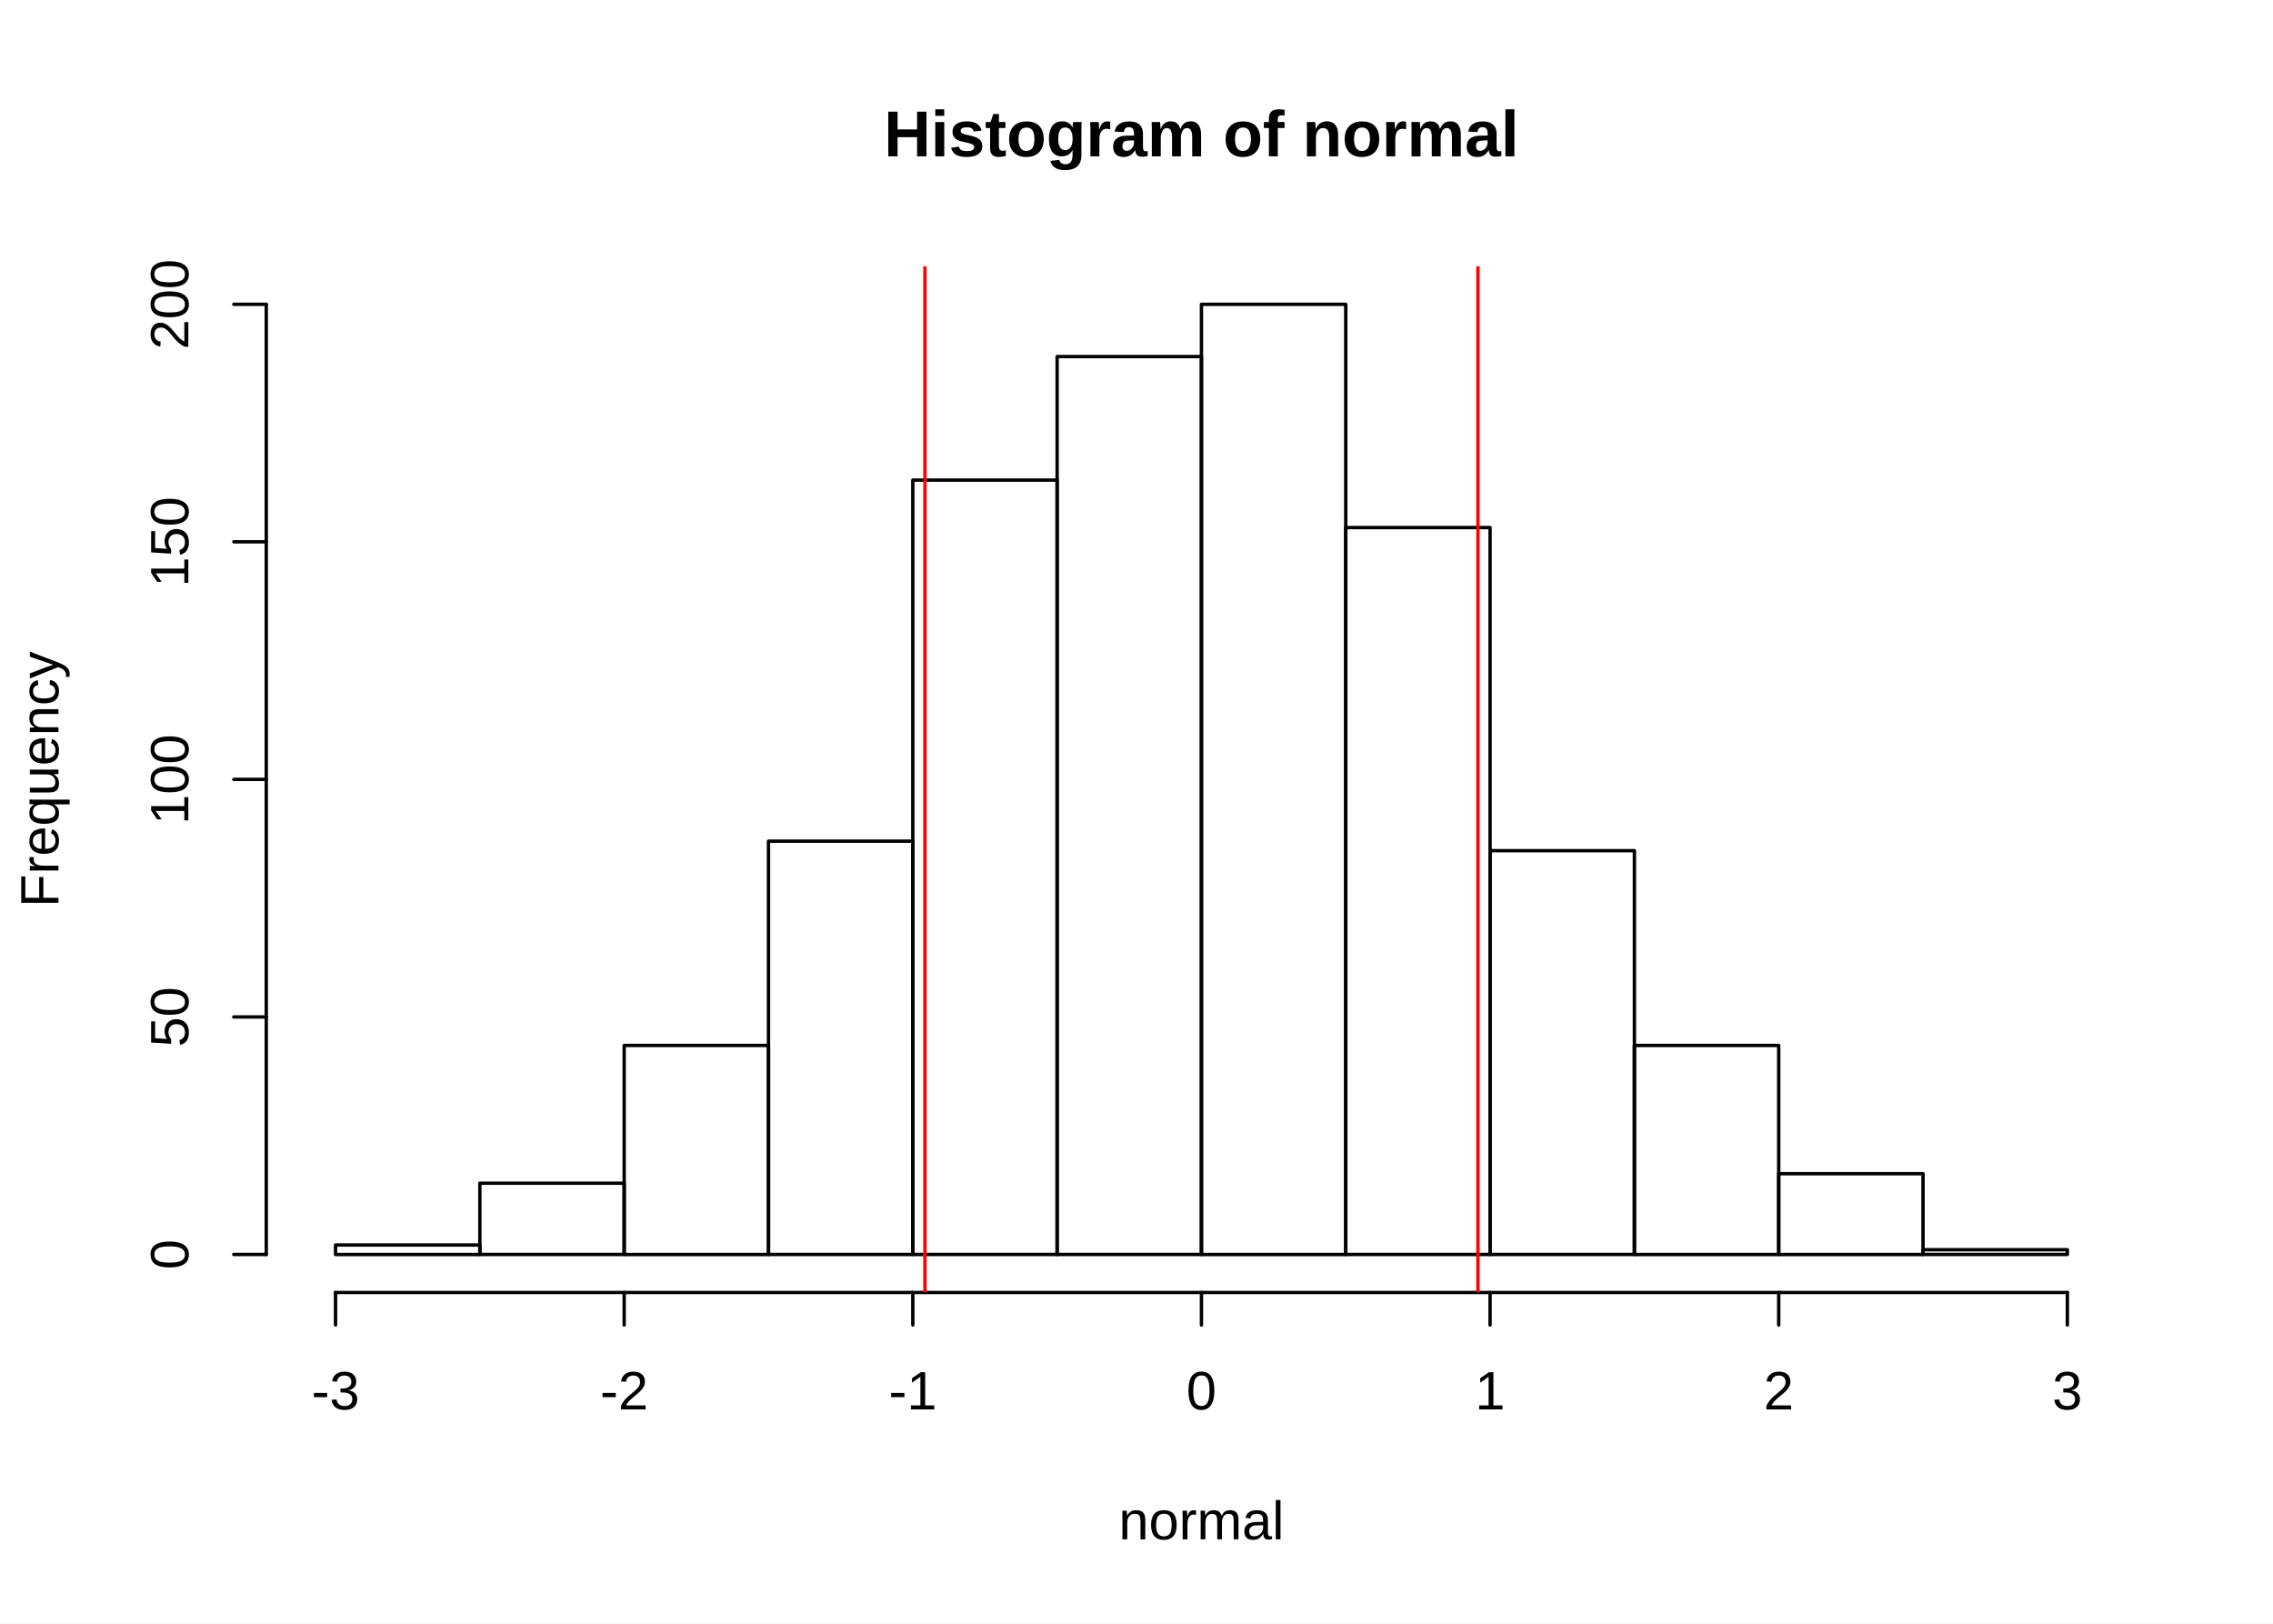
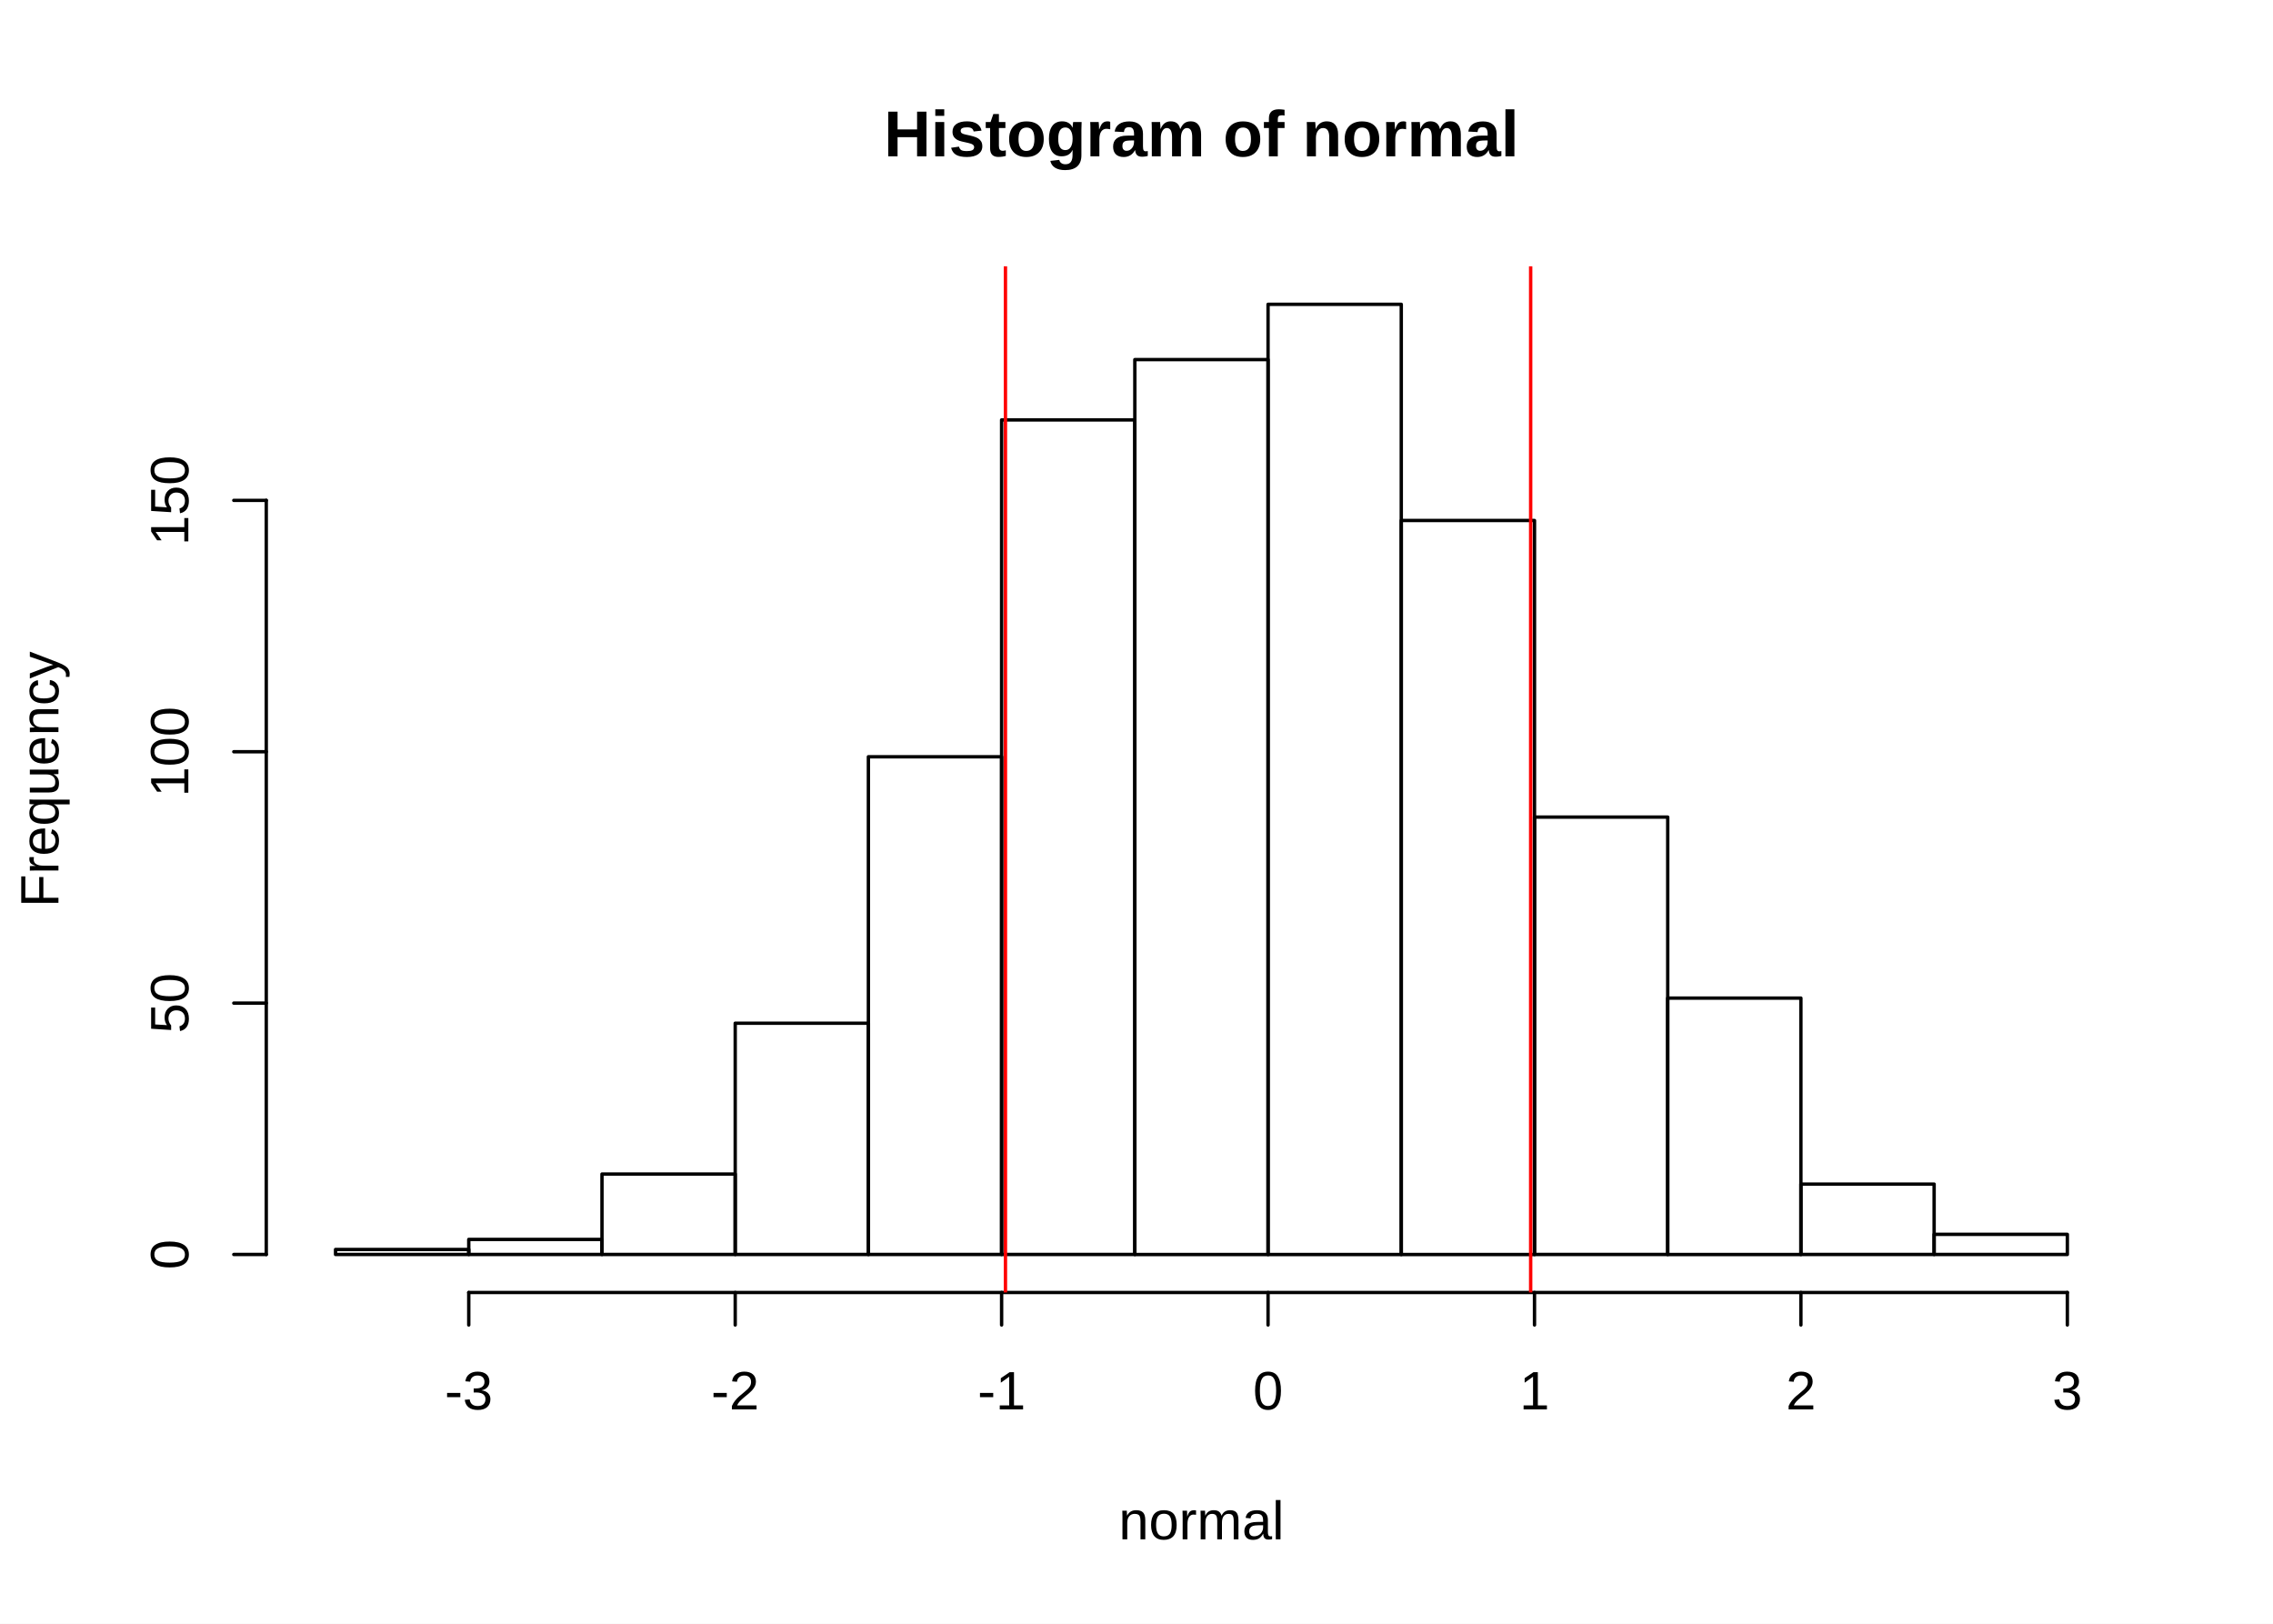
<svg xmlns="http://www.w3.org/2000/svg" viewBox="0 0 504.00 360.00">
  <defs>
    <style type="text/css">
    line, polyline, polygon, path, rect, circle {
      fill: none;
      stroke: #000000;
      stroke-linecap: round;
      stroke-linejoin: round;
      stroke-miterlimit: 10.00;
    }
  </style>
  </defs>
  <rect width="100%" height="100%" style="stroke: none; fill: #FFFFFF;" />
  <text x="195.99" y="34.67" style="font-size: 14.40px; font-weight: bold; font-family: Arial;" textLength="140.81px" lengthAdjust="spacingAndGlyphs">Histogram of normal</text>
  <text x="248.06" y="341.28" style="font-size: 12.00px; font-family: Arial;" textLength="36.68px" lengthAdjust="spacingAndGlyphs">normal</text>
  <text transform="translate(12.96,201.15) rotate(-90)" style="font-size: 12.00px; font-family: Arial;" textLength="56.70px" lengthAdjust="spacingAndGlyphs">Frequency</text>
-   <line x1="74.40" y1="286.56" x2="458.40" y2="286.56" style="stroke-width: 0.75;" />
-   <line x1="74.40" y1="286.56" x2="74.40" y2="293.76" style="stroke-width: 0.75;" />
-   <line x1="138.40" y1="286.56" x2="138.40" y2="293.76" style="stroke-width: 0.75;" />
-   <line x1="202.40" y1="286.56" x2="202.40" y2="293.76" style="stroke-width: 0.75;" />
-   <line x1="266.40" y1="286.56" x2="266.40" y2="293.76" style="stroke-width: 0.75;" />
-   <line x1="330.40" y1="286.56" x2="330.40" y2="293.76" style="stroke-width: 0.75;" />
-   <line x1="394.40" y1="286.56" x2="394.40" y2="293.76" style="stroke-width: 0.75;" />
+   <line x1="103.94" y1="286.56" x2="458.40" y2="286.56" style="stroke-width: 0.75;" />
+   <line x1="103.94" y1="286.56" x2="103.94" y2="293.76" style="stroke-width: 0.75;" />
+   <line x1="163.02" y1="286.56" x2="163.02" y2="293.76" style="stroke-width: 0.75;" />
+   <line x1="222.09" y1="286.56" x2="222.09" y2="293.76" style="stroke-width: 0.75;" />
+   <line x1="281.17" y1="286.56" x2="281.17" y2="293.76" style="stroke-width: 0.75;" />
+   <line x1="340.25" y1="286.56" x2="340.25" y2="293.76" style="stroke-width: 0.75;" />
+   <line x1="399.32" y1="286.56" x2="399.32" y2="293.76" style="stroke-width: 0.75;" />
  <line x1="458.40" y1="286.56" x2="458.40" y2="293.76" style="stroke-width: 0.75;" />
-   <text x="69.07" y="312.48" style="font-size: 12.00px; font-family: Arial;" textLength="10.67px" lengthAdjust="spacingAndGlyphs">-3</text>
-   <text x="133.07" y="312.48" style="font-size: 12.00px; font-family: Arial;" textLength="10.67px" lengthAdjust="spacingAndGlyphs">-2</text>
-   <text x="197.07" y="312.48" style="font-size: 12.00px; font-family: Arial;" textLength="10.67px" lengthAdjust="spacingAndGlyphs">-1</text>
-   <text x="263.06" y="312.48" style="font-size: 12.00px; font-family: Arial;" textLength="6.67px" lengthAdjust="spacingAndGlyphs">0</text>
-   <text x="327.06" y="312.48" style="font-size: 12.00px; font-family: Arial;" textLength="6.67px" lengthAdjust="spacingAndGlyphs">1</text>
-   <text x="391.06" y="312.48" style="font-size: 12.00px; font-family: Arial;" textLength="6.67px" lengthAdjust="spacingAndGlyphs">2</text>
+   <text x="98.60" y="312.48" style="font-size: 12.00px; font-family: Arial;" textLength="10.67px" lengthAdjust="spacingAndGlyphs">-3</text>
+   <text x="157.68" y="312.48" style="font-size: 12.00px; font-family: Arial;" textLength="10.67px" lengthAdjust="spacingAndGlyphs">-2</text>
+   <text x="216.76" y="312.48" style="font-size: 12.00px; font-family: Arial;" textLength="10.67px" lengthAdjust="spacingAndGlyphs">-1</text>
+   <text x="277.83" y="312.48" style="font-size: 12.00px; font-family: Arial;" textLength="6.67px" lengthAdjust="spacingAndGlyphs">0</text>
+   <text x="336.91" y="312.48" style="font-size: 12.00px; font-family: Arial;" textLength="6.67px" lengthAdjust="spacingAndGlyphs">1</text>
+   <text x="395.99" y="312.48" style="font-size: 12.00px; font-family: Arial;" textLength="6.67px" lengthAdjust="spacingAndGlyphs">2</text>
  <text x="455.06" y="312.48" style="font-size: 12.00px; font-family: Arial;" textLength="6.67px" lengthAdjust="spacingAndGlyphs">3</text>
-   <line x1="59.04" y1="278.13" x2="59.04" y2="67.47" style="stroke-width: 0.75;" />
+   <line x1="59.04" y1="278.13" x2="59.04" y2="110.94" style="stroke-width: 0.75;" />
  <line x1="59.04" y1="278.13" x2="51.84" y2="278.13" style="stroke-width: 0.75;" />
-   <line x1="59.04" y1="225.47" x2="51.84" y2="225.47" style="stroke-width: 0.75;" />
-   <line x1="59.04" y1="172.80" x2="51.84" y2="172.80" style="stroke-width: 0.75;" />
-   <line x1="59.04" y1="120.13" x2="51.84" y2="120.13" style="stroke-width: 0.75;" />
-   <line x1="59.04" y1="67.47" x2="51.84" y2="67.47" style="stroke-width: 0.75;" />
+   <line x1="59.04" y1="222.40" x2="51.84" y2="222.40" style="stroke-width: 0.75;" />
+   <line x1="59.04" y1="166.67" x2="51.84" y2="166.67" style="stroke-width: 0.75;" />
+   <line x1="59.04" y1="110.94" x2="51.84" y2="110.94" style="stroke-width: 0.75;" />
  <text transform="translate(41.76,281.47) rotate(-90)" style="font-size: 12.00px; font-family: Arial;" textLength="6.67px" lengthAdjust="spacingAndGlyphs">0</text>
-   <text transform="translate(41.76,232.14) rotate(-90)" style="font-size: 12.00px; font-family: Arial;" textLength="13.35px" lengthAdjust="spacingAndGlyphs">50</text>
-   <text transform="translate(41.76,182.81) rotate(-90)" style="font-size: 12.00px; font-family: Arial;" textLength="20.02px" lengthAdjust="spacingAndGlyphs">100</text>
-   <text transform="translate(41.76,130.14) rotate(-90)" style="font-size: 12.00px; font-family: Arial;" textLength="20.02px" lengthAdjust="spacingAndGlyphs">150</text>
-   <text transform="translate(41.76,77.48) rotate(-90)" style="font-size: 12.00px; font-family: Arial;" textLength="20.02px" lengthAdjust="spacingAndGlyphs">200</text>
+   <text transform="translate(41.76,229.08) rotate(-90)" style="font-size: 12.00px; font-family: Arial;" textLength="13.35px" lengthAdjust="spacingAndGlyphs">50</text>
+   <text transform="translate(41.76,176.68) rotate(-90)" style="font-size: 12.00px; font-family: Arial;" textLength="20.02px" lengthAdjust="spacingAndGlyphs">100</text>
+   <text transform="translate(41.76,120.95) rotate(-90)" style="font-size: 12.00px; font-family: Arial;" textLength="20.02px" lengthAdjust="spacingAndGlyphs">150</text>
  <defs>
    <clipPath id="cpNTkuMDR8NDczLjc2fDI4Ni41Nnw1OS4wNA==">
      <rect x="59.04" y="59.04" width="414.72" height="227.52" />
    </clipPath>
  </defs>
-   <rect x="74.40" y="276.03" width="32.00" height="2.11" style="stroke-width: 0.75;" clip-path="url(#cpNTkuMDR8NDczLjc2fDI4Ni41Nnw1OS4wNA==)" />
-   <rect x="106.40" y="262.33" width="32.00" height="15.80" style="stroke-width: 0.75;" clip-path="url(#cpNTkuMDR8NDczLjc2fDI4Ni41Nnw1OS4wNA==)" />
-   <rect x="138.40" y="231.79" width="32.00" height="46.35" style="stroke-width: 0.75;" clip-path="url(#cpNTkuMDR8NDczLjc2fDI4Ni41Nnw1OS4wNA==)" />
-   <rect x="170.40" y="186.49" width="32.00" height="91.64" style="stroke-width: 0.75;" clip-path="url(#cpNTkuMDR8NDczLjc2fDI4Ni41Nnw1OS4wNA==)" />
-   <rect x="202.40" y="106.44" width="32.00" height="171.69" style="stroke-width: 0.75;" clip-path="url(#cpNTkuMDR8NDczLjc2fDI4Ni41Nnw1OS4wNA==)" />
-   <rect x="234.40" y="79.05" width="32.00" height="199.08" style="stroke-width: 0.75;" clip-path="url(#cpNTkuMDR8NDczLjc2fDI4Ni41Nnw1OS4wNA==)" />
-   <rect x="266.40" y="67.47" width="32.00" height="210.67" style="stroke-width: 0.75;" clip-path="url(#cpNTkuMDR8NDczLjc2fDI4Ni41Nnw1OS4wNA==)" />
-   <rect x="298.40" y="116.97" width="32.00" height="161.16" style="stroke-width: 0.75;" clip-path="url(#cpNTkuMDR8NDczLjc2fDI4Ni41Nnw1OS4wNA==)" />
-   <rect x="330.40" y="188.60" width="32.00" height="89.53" style="stroke-width: 0.75;" clip-path="url(#cpNTkuMDR8NDczLjc2fDI4Ni41Nnw1OS4wNA==)" />
-   <rect x="362.40" y="231.79" width="32.00" height="46.35" style="stroke-width: 0.75;" clip-path="url(#cpNTkuMDR8NDczLjc2fDI4Ni41Nnw1OS4wNA==)" />
-   <rect x="394.40" y="260.23" width="32.00" height="17.91" style="stroke-width: 0.75;" clip-path="url(#cpNTkuMDR8NDczLjc2fDI4Ni41Nnw1OS4wNA==)" />
-   <rect x="426.40" y="277.08" width="32.00" height="1.05" style="stroke-width: 0.75;" clip-path="url(#cpNTkuMDR8NDczLjc2fDI4Ni41Nnw1OS4wNA==)" />
-   <line x1="327.71" y1="286.56" x2="327.71" y2="59.04" style="stroke-width: 0.75; stroke: #FF0000;" clip-path="url(#cpNTkuMDR8NDczLjc2fDI4Ni41Nnw1OS4wNA==)" />
-   <line x1="205.09" y1="286.56" x2="205.09" y2="59.04" style="stroke-width: 0.75; stroke: #FF0000;" clip-path="url(#cpNTkuMDR8NDczLjc2fDI4Ni41Nnw1OS4wNA==)" />
+   <rect x="74.40" y="277.02" width="29.54" height="1.11" style="stroke-width: 0.75;" clip-path="url(#cpNTkuMDR8NDczLjc2fDI4Ni41Nnw1OS4wNA==)" />
+   <rect x="103.94" y="274.79" width="29.54" height="3.34" style="stroke-width: 0.75;" clip-path="url(#cpNTkuMDR8NDczLjc2fDI4Ni41Nnw1OS4wNA==)" />
+   <rect x="133.48" y="260.30" width="29.54" height="17.83" style="stroke-width: 0.75;" clip-path="url(#cpNTkuMDR8NDczLjc2fDI4Ni41Nnw1OS4wNA==)" />
+   <rect x="163.02" y="226.86" width="29.54" height="51.27" style="stroke-width: 0.75;" clip-path="url(#cpNTkuMDR8NDczLjc2fDI4Ni41Nnw1OS4wNA==)" />
+   <rect x="192.55" y="167.78" width="29.54" height="110.35" style="stroke-width: 0.75;" clip-path="url(#cpNTkuMDR8NDczLjc2fDI4Ni41Nnw1OS4wNA==)" />
+   <rect x="222.09" y="93.10" width="29.54" height="185.03" style="stroke-width: 0.75;" clip-path="url(#cpNTkuMDR8NDczLjc2fDI4Ni41Nnw1OS4wNA==)" />
+   <rect x="251.63" y="79.73" width="29.54" height="198.41" style="stroke-width: 0.75;" clip-path="url(#cpNTkuMDR8NDczLjc2fDI4Ni41Nnw1OS4wNA==)" />
+   <rect x="281.17" y="67.47" width="29.54" height="210.67" style="stroke-width: 0.75;" clip-path="url(#cpNTkuMDR8NDczLjc2fDI4Ni41Nnw1OS4wNA==)" />
+   <rect x="310.71" y="115.40" width="29.54" height="162.74" style="stroke-width: 0.75;" clip-path="url(#cpNTkuMDR8NDczLjc2fDI4Ni41Nnw1OS4wNA==)" />
+   <rect x="340.25" y="181.16" width="29.54" height="96.97" style="stroke-width: 0.75;" clip-path="url(#cpNTkuMDR8NDczLjc2fDI4Ni41Nnw1OS4wNA==)" />
+   <rect x="369.78" y="221.29" width="29.54" height="56.85" style="stroke-width: 0.75;" clip-path="url(#cpNTkuMDR8NDczLjc2fDI4Ni41Nnw1OS4wNA==)" />
+   <rect x="399.32" y="262.53" width="29.54" height="15.60" style="stroke-width: 0.75;" clip-path="url(#cpNTkuMDR8NDczLjc2fDI4Ni41Nnw1OS4wNA==)" />
+   <rect x="428.86" y="273.67" width="29.54" height="4.46" style="stroke-width: 0.75;" clip-path="url(#cpNTkuMDR8NDczLjc2fDI4Ni41Nnw1OS4wNA==)" />
+   <line x1="339.40" y1="286.56" x2="339.40" y2="59.04" style="stroke-width: 0.75; stroke: #FF0000;" clip-path="url(#cpNTkuMDR8NDczLjc2fDI4Ni41Nnw1OS4wNA==)" />
+   <line x1="222.94" y1="286.56" x2="222.94" y2="59.04" style="stroke-width: 0.75; stroke: #FF0000;" clip-path="url(#cpNTkuMDR8NDczLjc2fDI4Ni41Nnw1OS4wNA==)" />
</svg>
